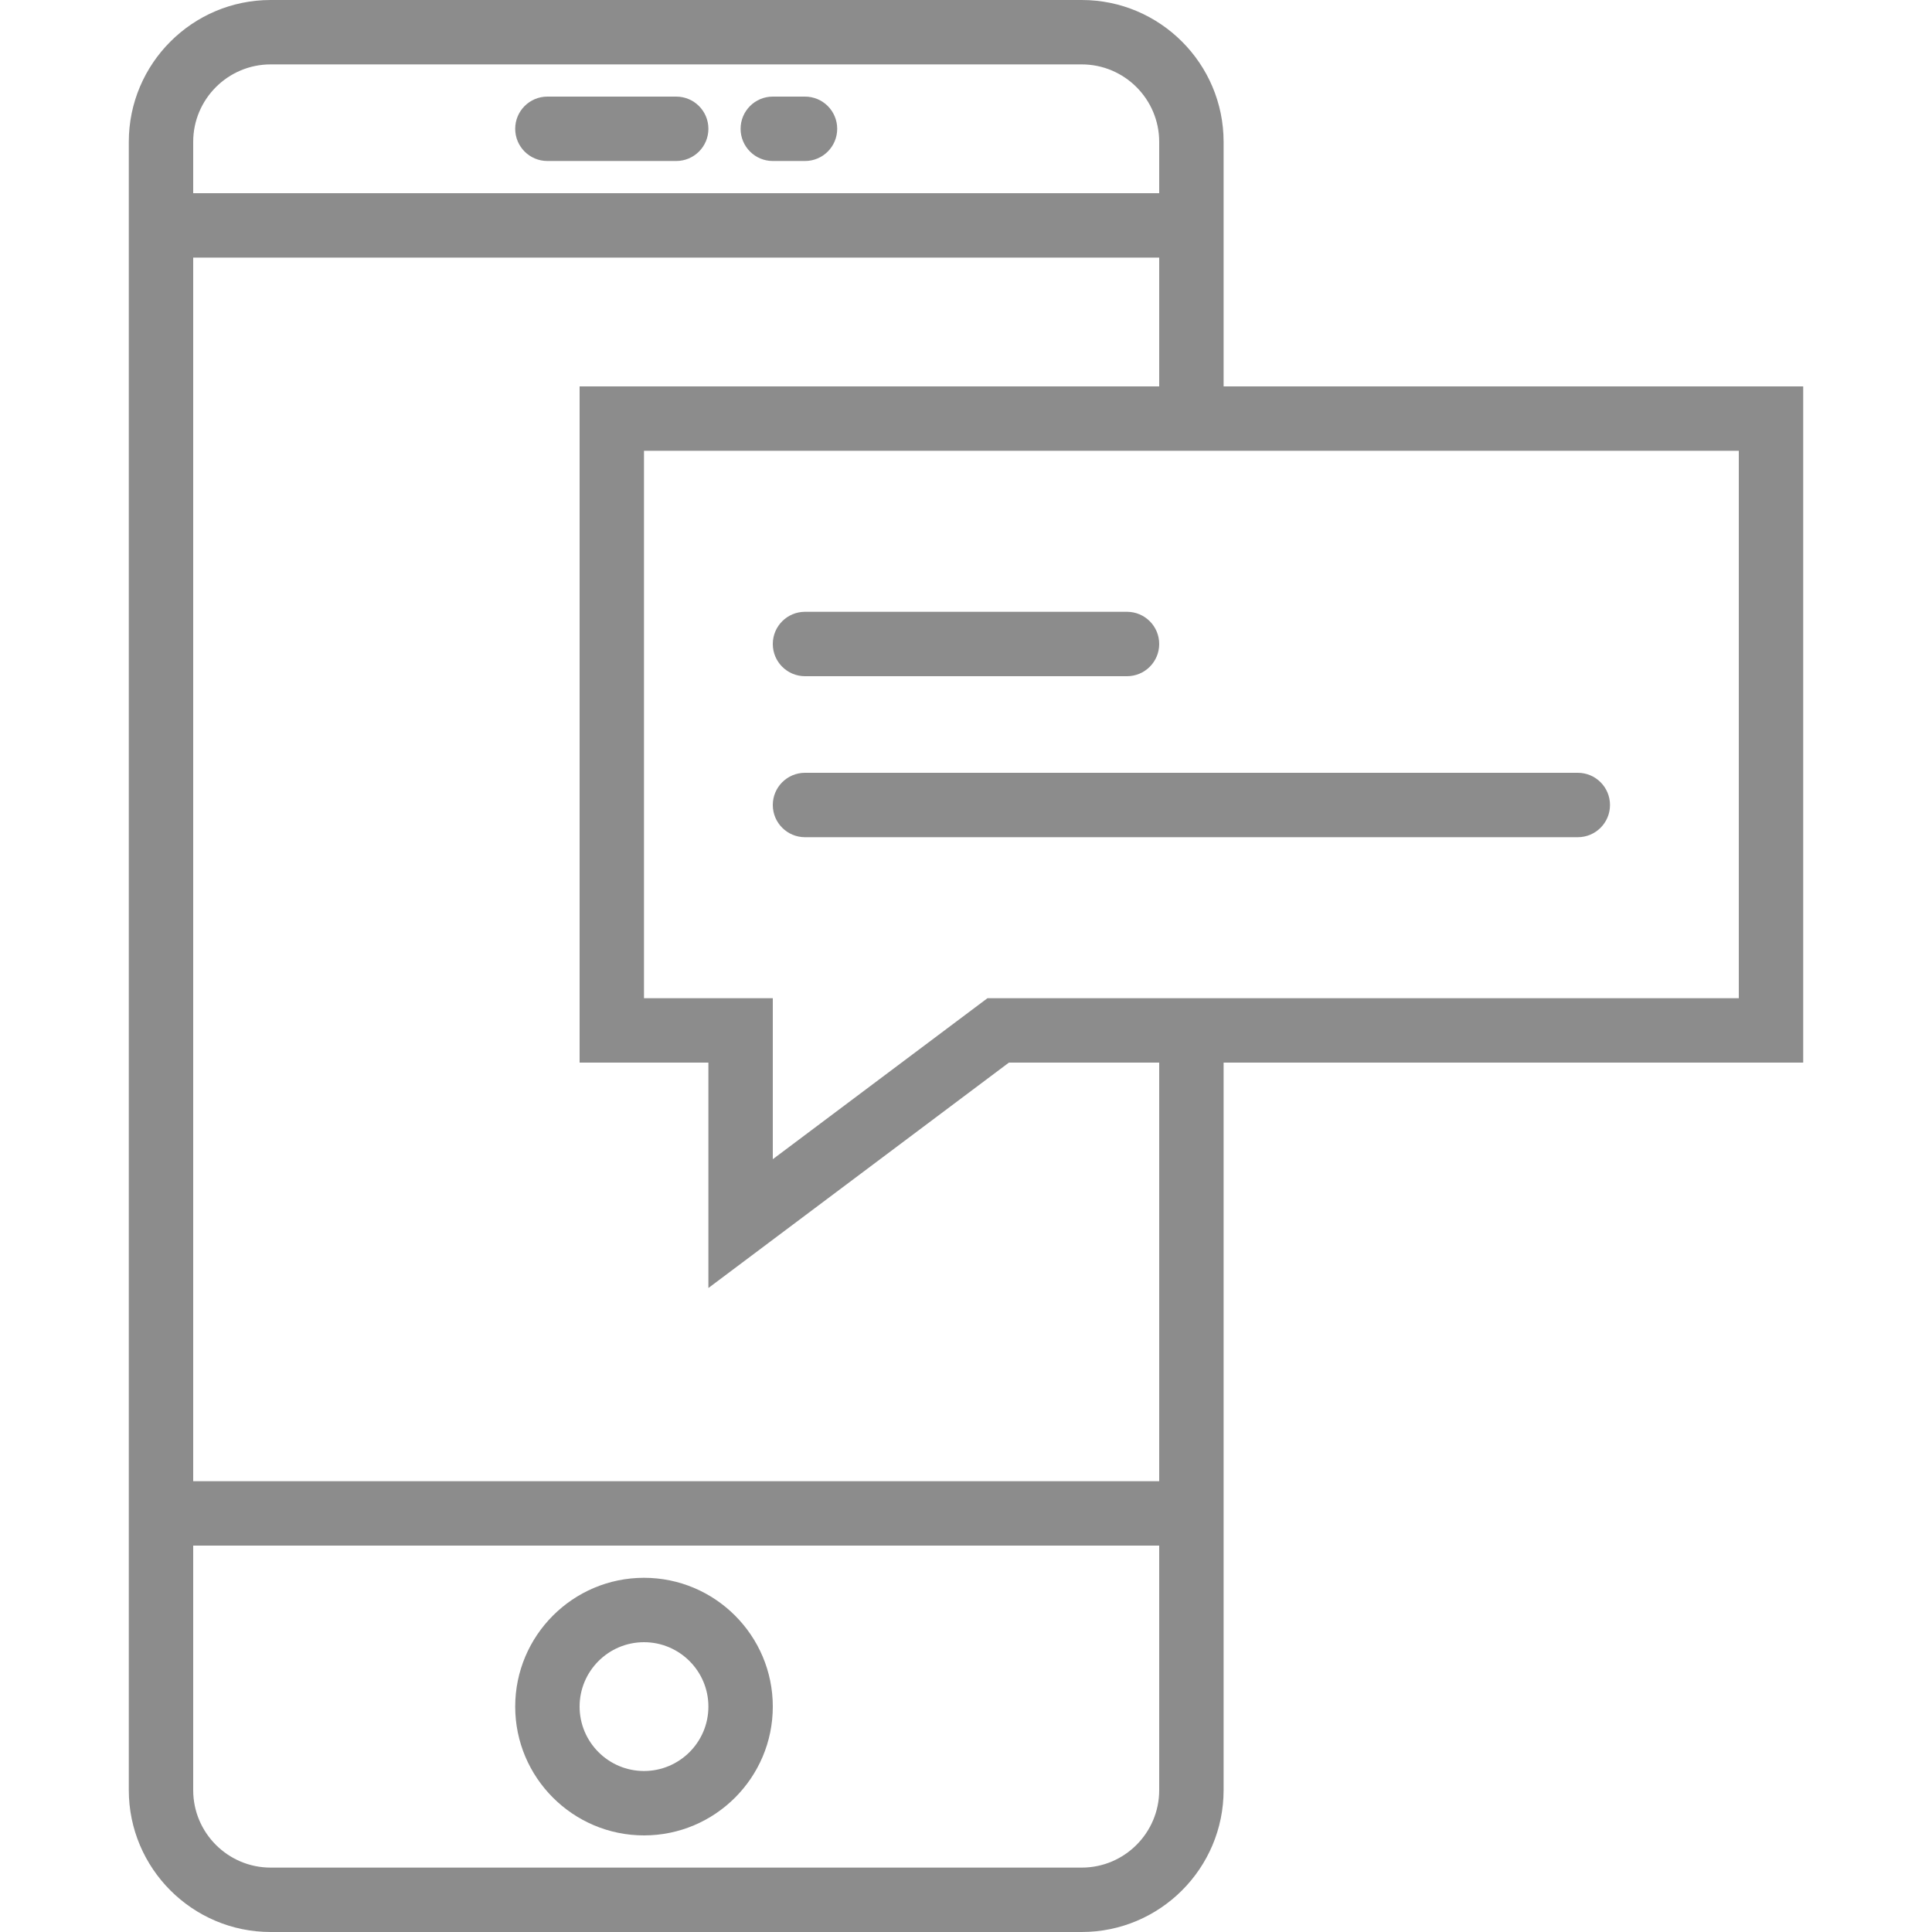
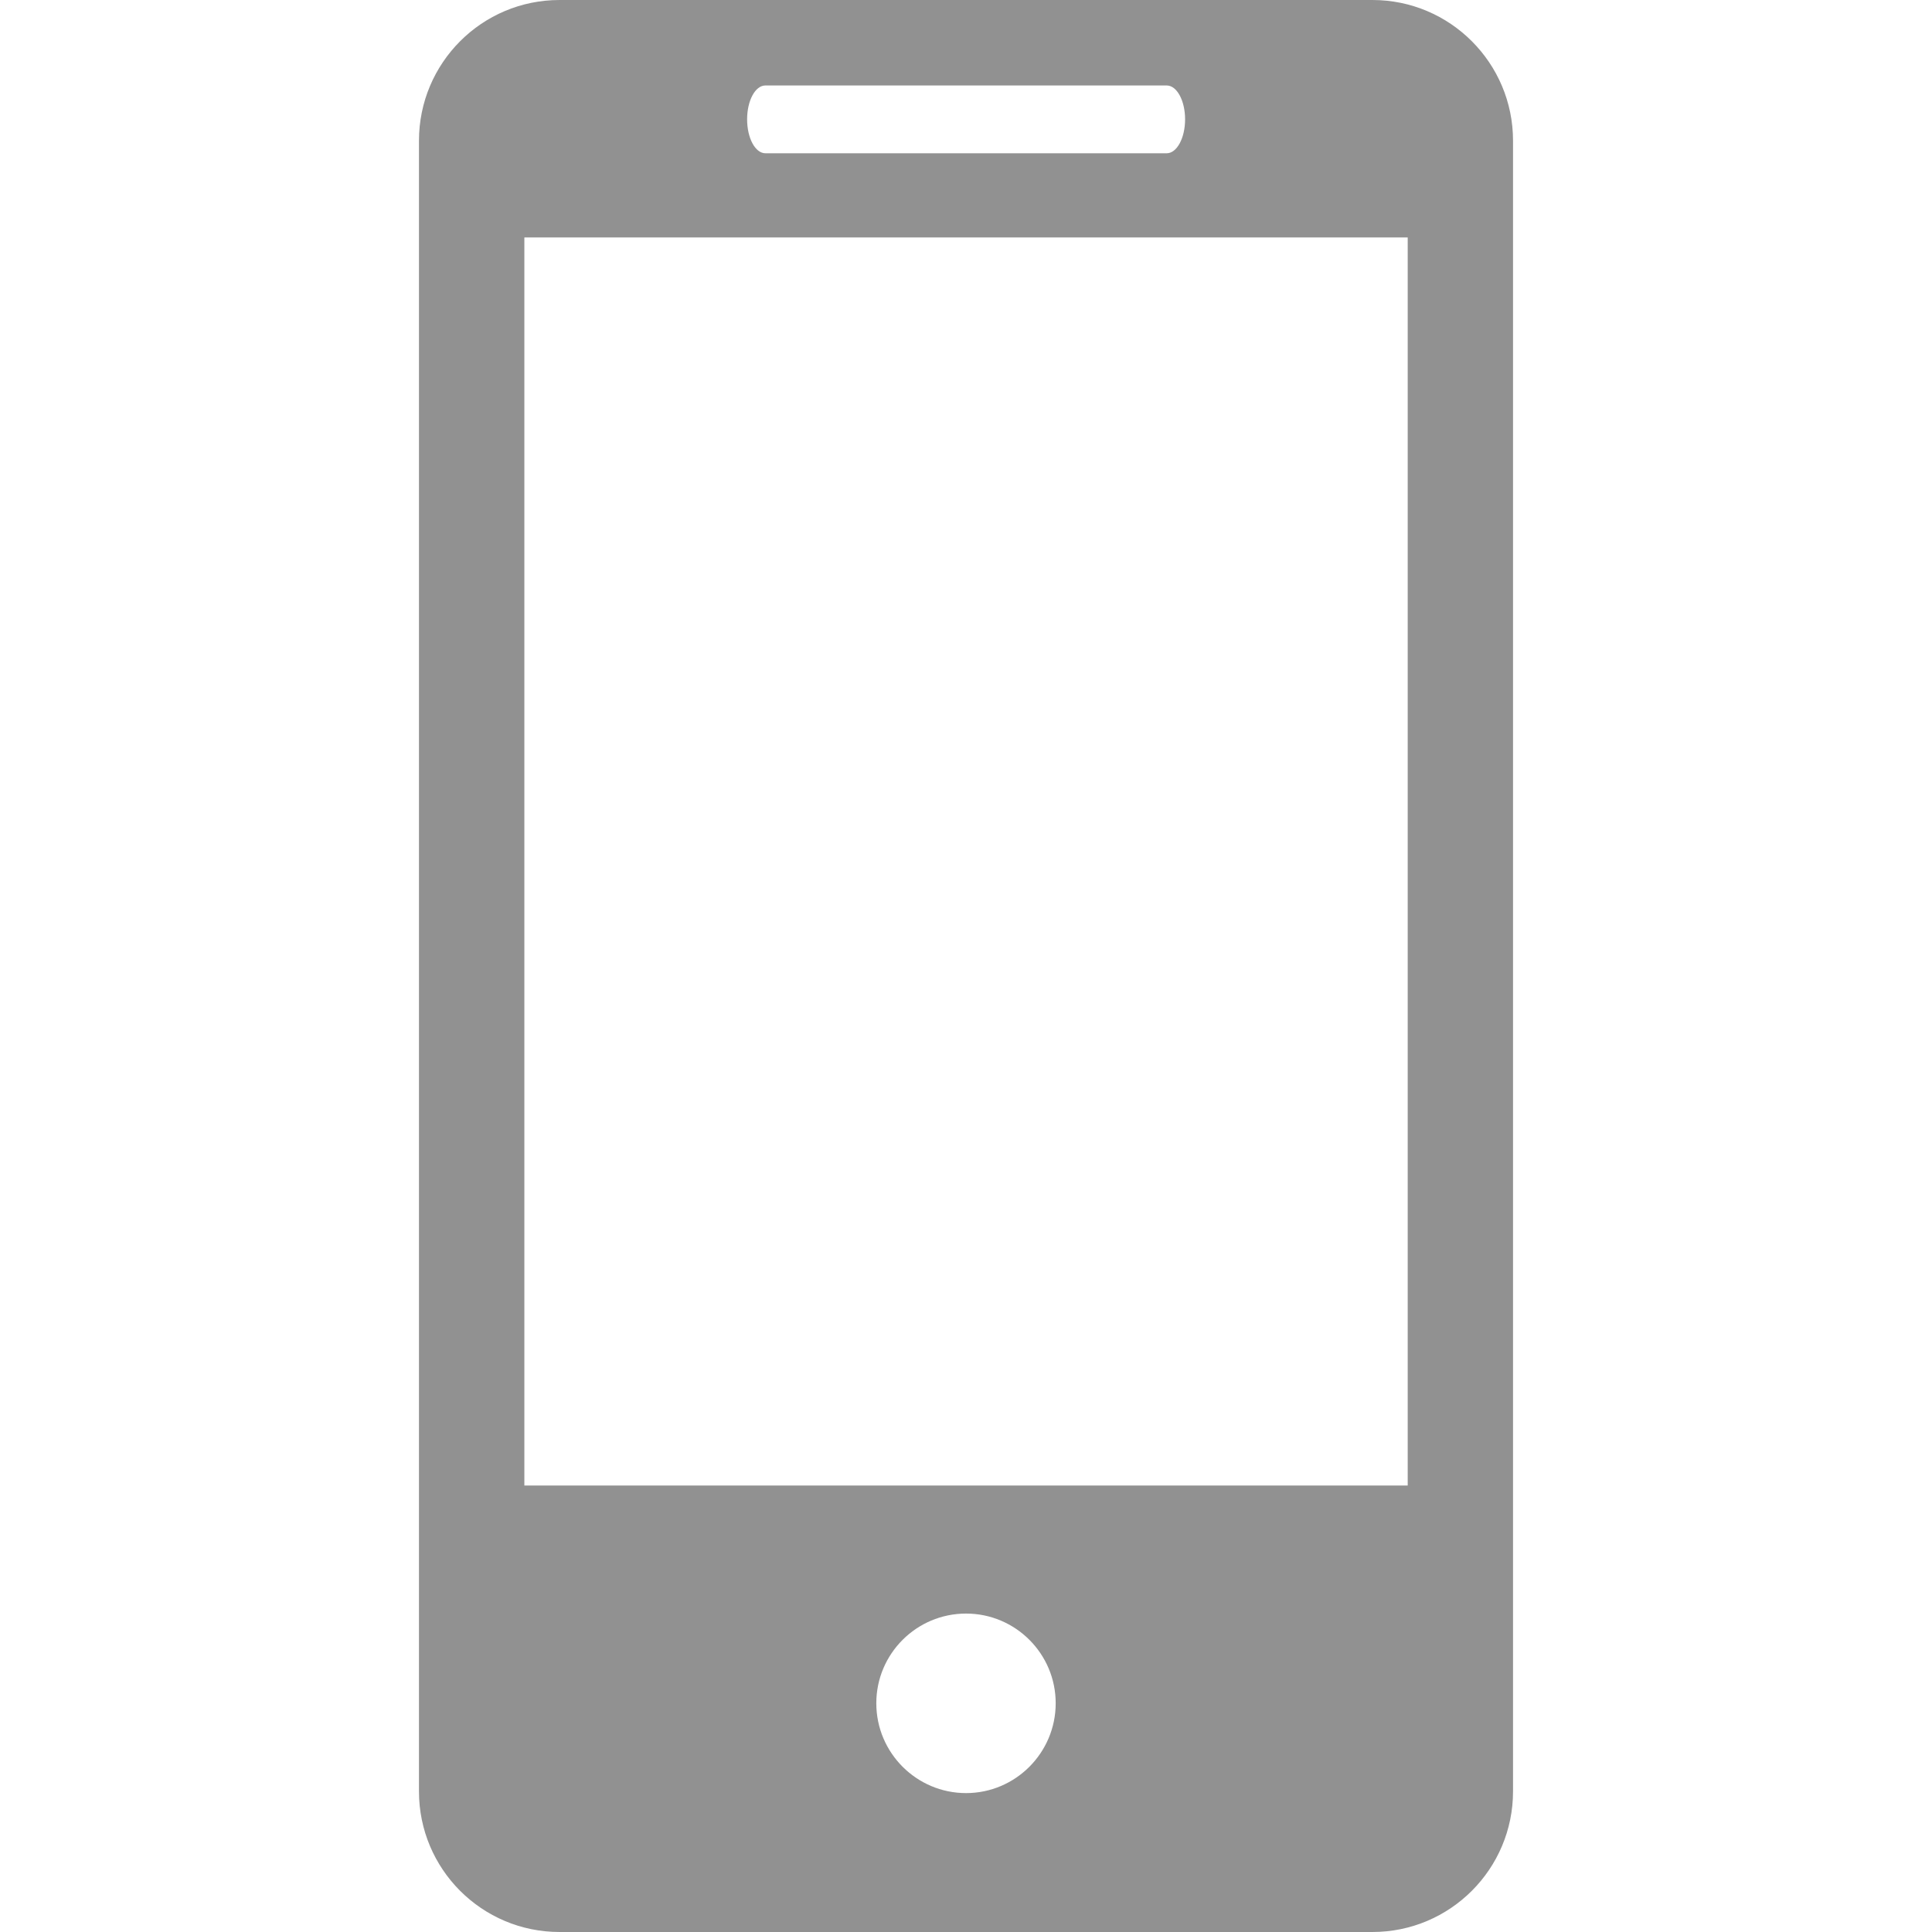
- <svg xmlns="http://www.w3.org/2000/svg" version="1.1" id="Capa_1" x="0px" y="0px" viewBox="0 0 60 60" style="enable-background:new 0 0 60 60;" xml:space="preserve" width="512px" height="512px">
+ <svg xmlns="http://www.w3.org/2000/svg" version="1.1" id="Capa_1" x="0px" y="0px" viewBox="0 0 27.442 27.442" style="enable-background:new 0 0 27.442 27.442;" xml:space="preserve">
  <g>
-     <path d="M20,49c-2.206,0-4,1.794-4,4s1.794,4,4,4s4-1.794,4-4S22.206,49,20,49z M20,55c-1.103,0-2-0.897-2-2s0.897-2,2-2   s2,0.897,2,2S21.103,55,20,55z" fill="#8c8c8c" />
-     <path d="M17,5h4c0.552,0,1-0.447,1-1s-0.448-1-1-1h-4c-0.552,0-1,0.447-1,1S16.448,5,17,5z" fill="#8c8c8c" />
-     <path d="M24,5h1c0.552,0,1-0.447,1-1s-0.448-1-1-1h-1c-0.552,0-1,0.447-1,1S23.448,5,24,5z" fill="#8c8c8c" />
-     <path d="M56,12H38V4.405C38,1.977,36.024,0,33.595,0H8.405C5.976,0,4,1.977,4,4.405v51.189C4,58.023,5.976,60,8.405,60h25.189   C36.024,60,38,58.023,38,55.595V33h18V12z M8.405,2h25.189C34.921,2,36,3.079,36,4.405V6H6V4.405C6,3.079,7.079,2,8.405,2z    M33.595,58H8.405C7.079,58,6,56.921,6,55.595V48h30v7.595C36,56.921,34.921,58,33.595,58z M36,46H6V8h30v4H18v21h4v7l9.333-7H36   V46z M54,31H38h-7.333L24,36v-5h-4V14h18h16V31z" fill="#8c8c8c" />
-     <path d="M25,21h10c0.552,0,1-0.447,1-1s-0.448-1-1-1H25c-0.552,0-1,0.447-1,1S24.448,21,25,21z" fill="#8c8c8c" />
-     <path d="M24,25c0,0.553,0.448,1,1,1h24c0.552,0,1-0.447,1-1s-0.448-1-1-1H25C24.448,24,24,24.447,24,25z" fill="#8c8c8c" />
+     <path d="M19.494,0H7.948C6.843,0,5.951,0.896,5.951,1.999v23.446c0,1.102,0.892,1.997,1.997,1.997h11.546   c1.103,0,1.997-0.895,1.997-1.997V1.999C21.491,0.896,20.597,0,19.494,0z M10.872,1.214h5.7c0.144,0,0.261,0.215,0.261,0.481   s-0.117,0.482-0.261,0.482h-5.7c-0.145,0-0.26-0.216-0.26-0.482C10.612,1.429,10.727,1.214,10.872,1.214z M13.722,25.469   c-0.703,0-1.275-0.572-1.275-1.276s0.572-1.274,1.275-1.274c0.701,0,1.273,0.57,1.273,1.274S14.423,25.469,13.722,25.469z    M19.995,21.1H7.448V3.373h12.547V21.1z" fill="#919191" />
  </g>
-   <g>
- </g>
-   <g>
- </g>
-   <g>
- </g>
-   <g>
- </g>
-   <g>
- </g>
-   <g>
- </g>
-   <g>
- </g>
-   <g>
- </g>
-   <g>
- </g>
-   <g>
- </g>
-   <g>
- </g>
-   <g>
- </g>
-   <g>
- </g>
-   <g>
- </g>
-   <g>
- </g>
</svg>
